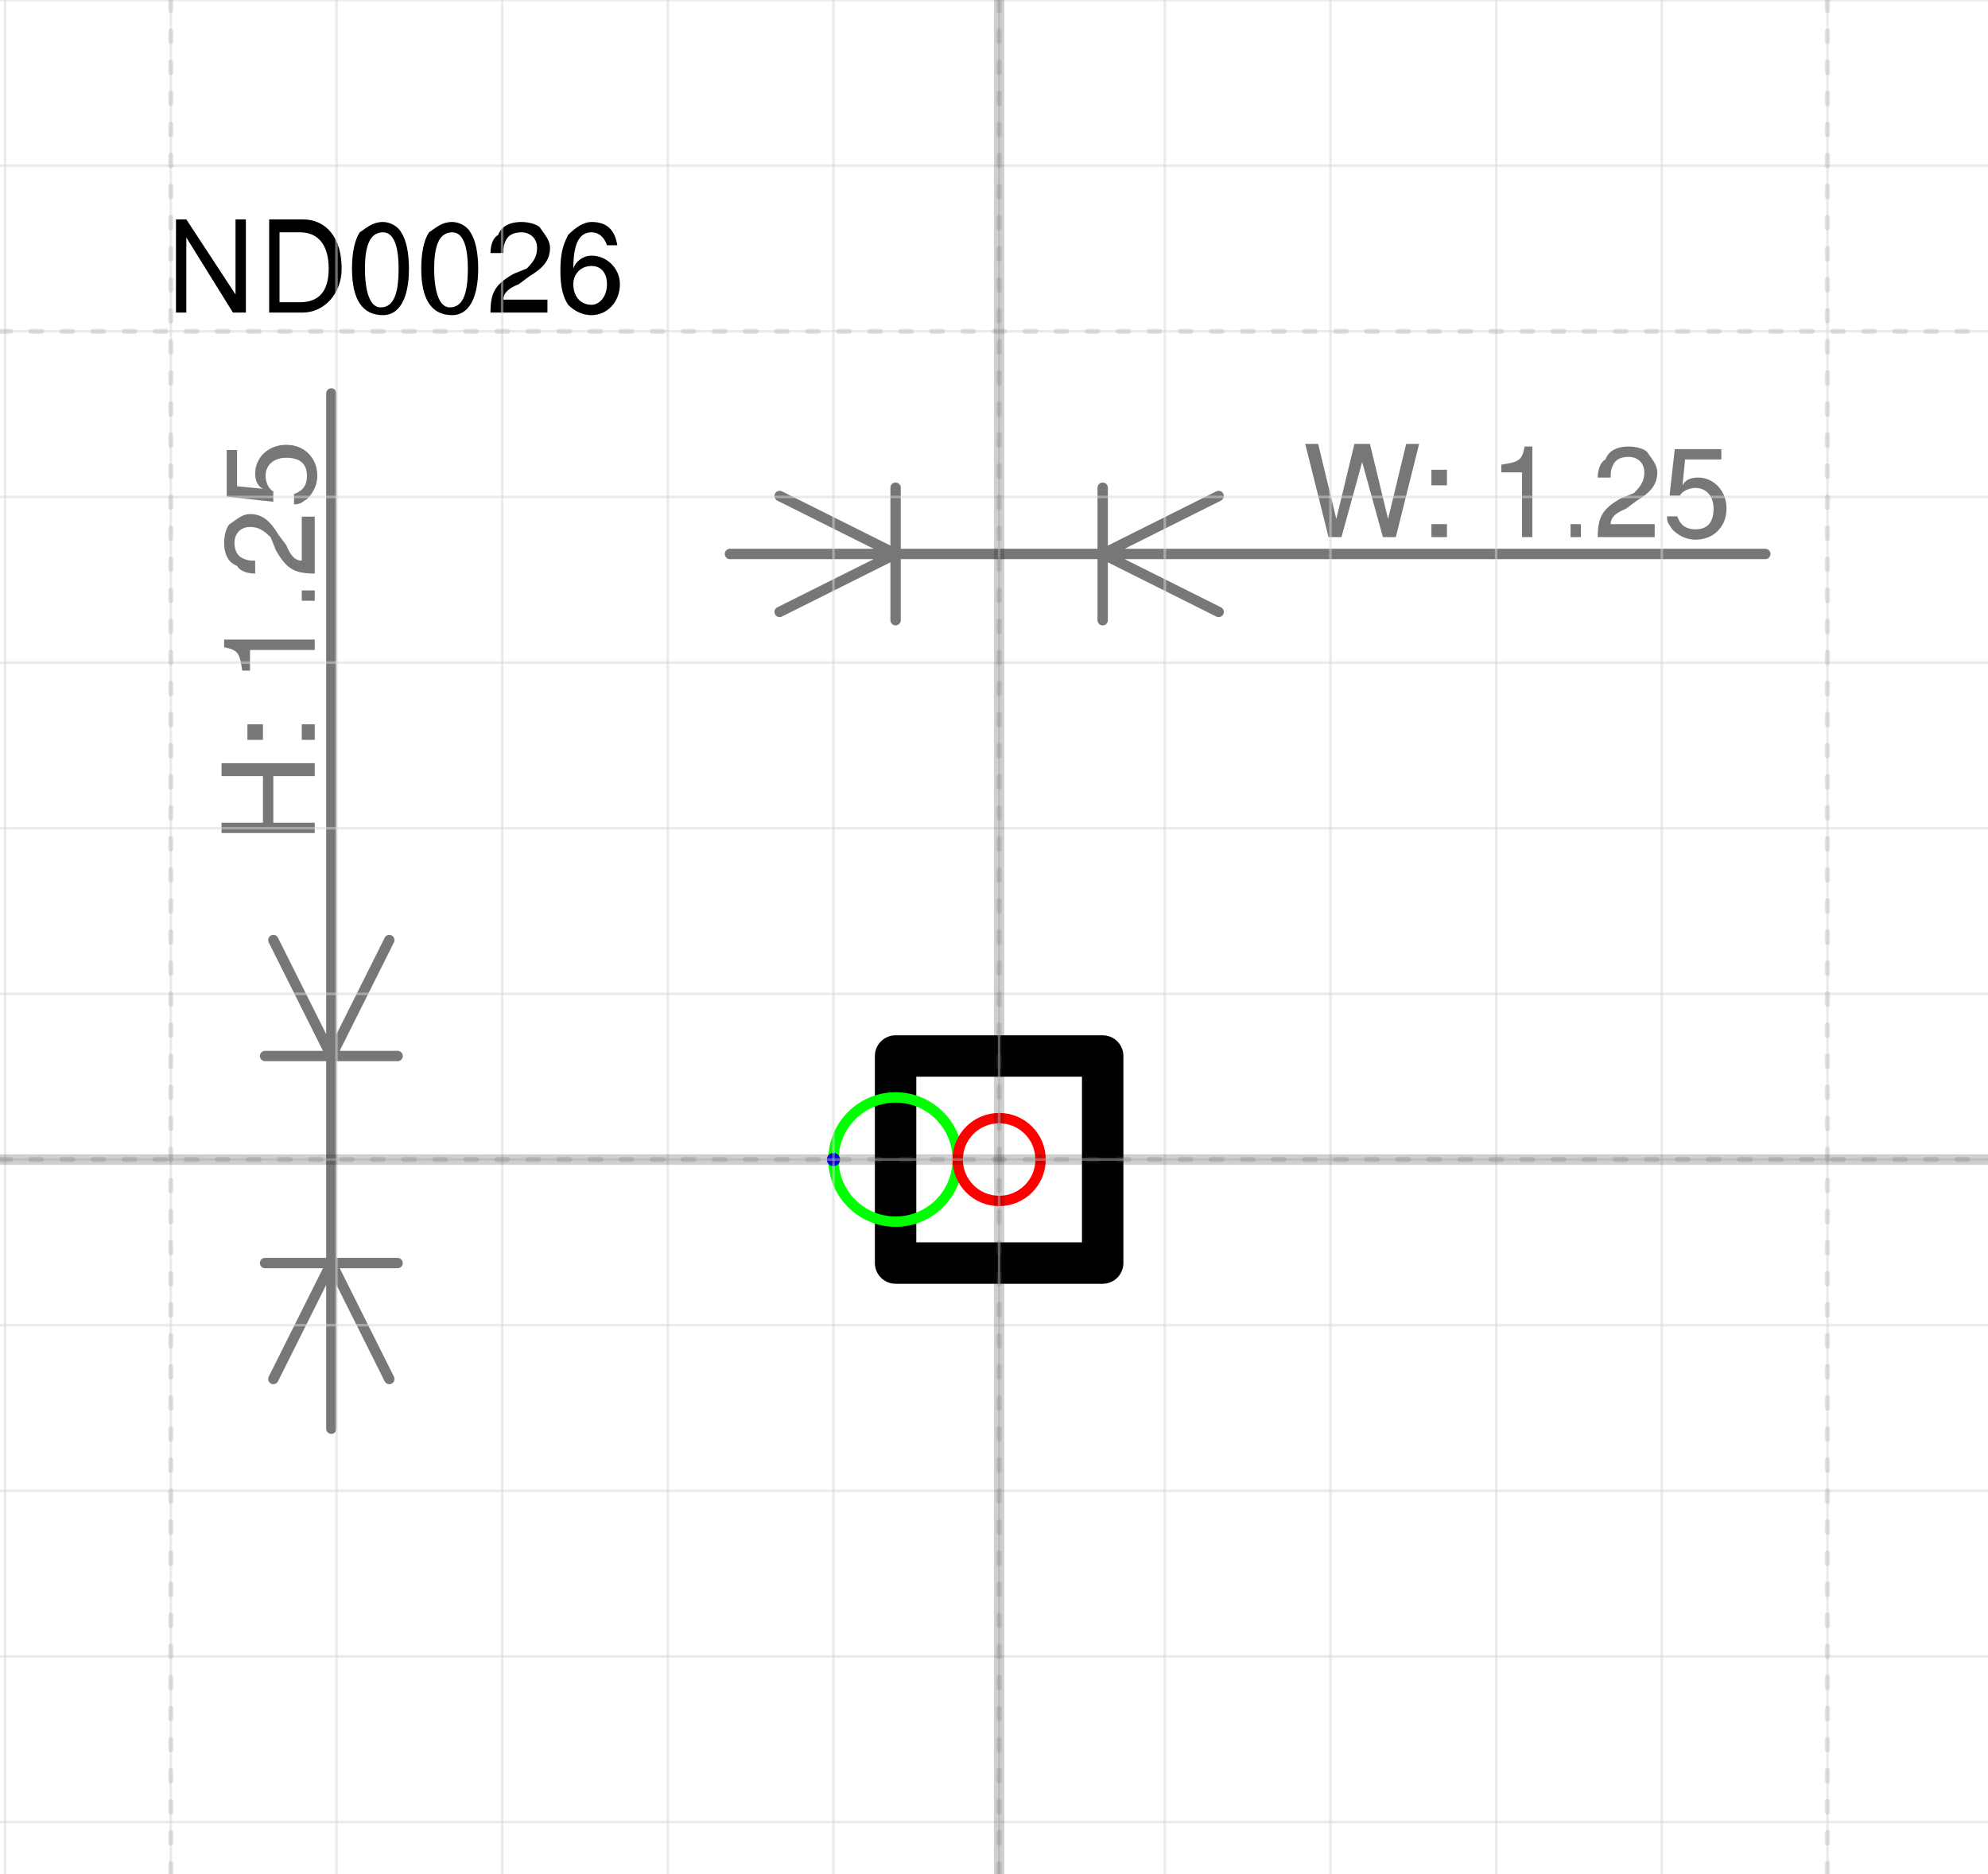
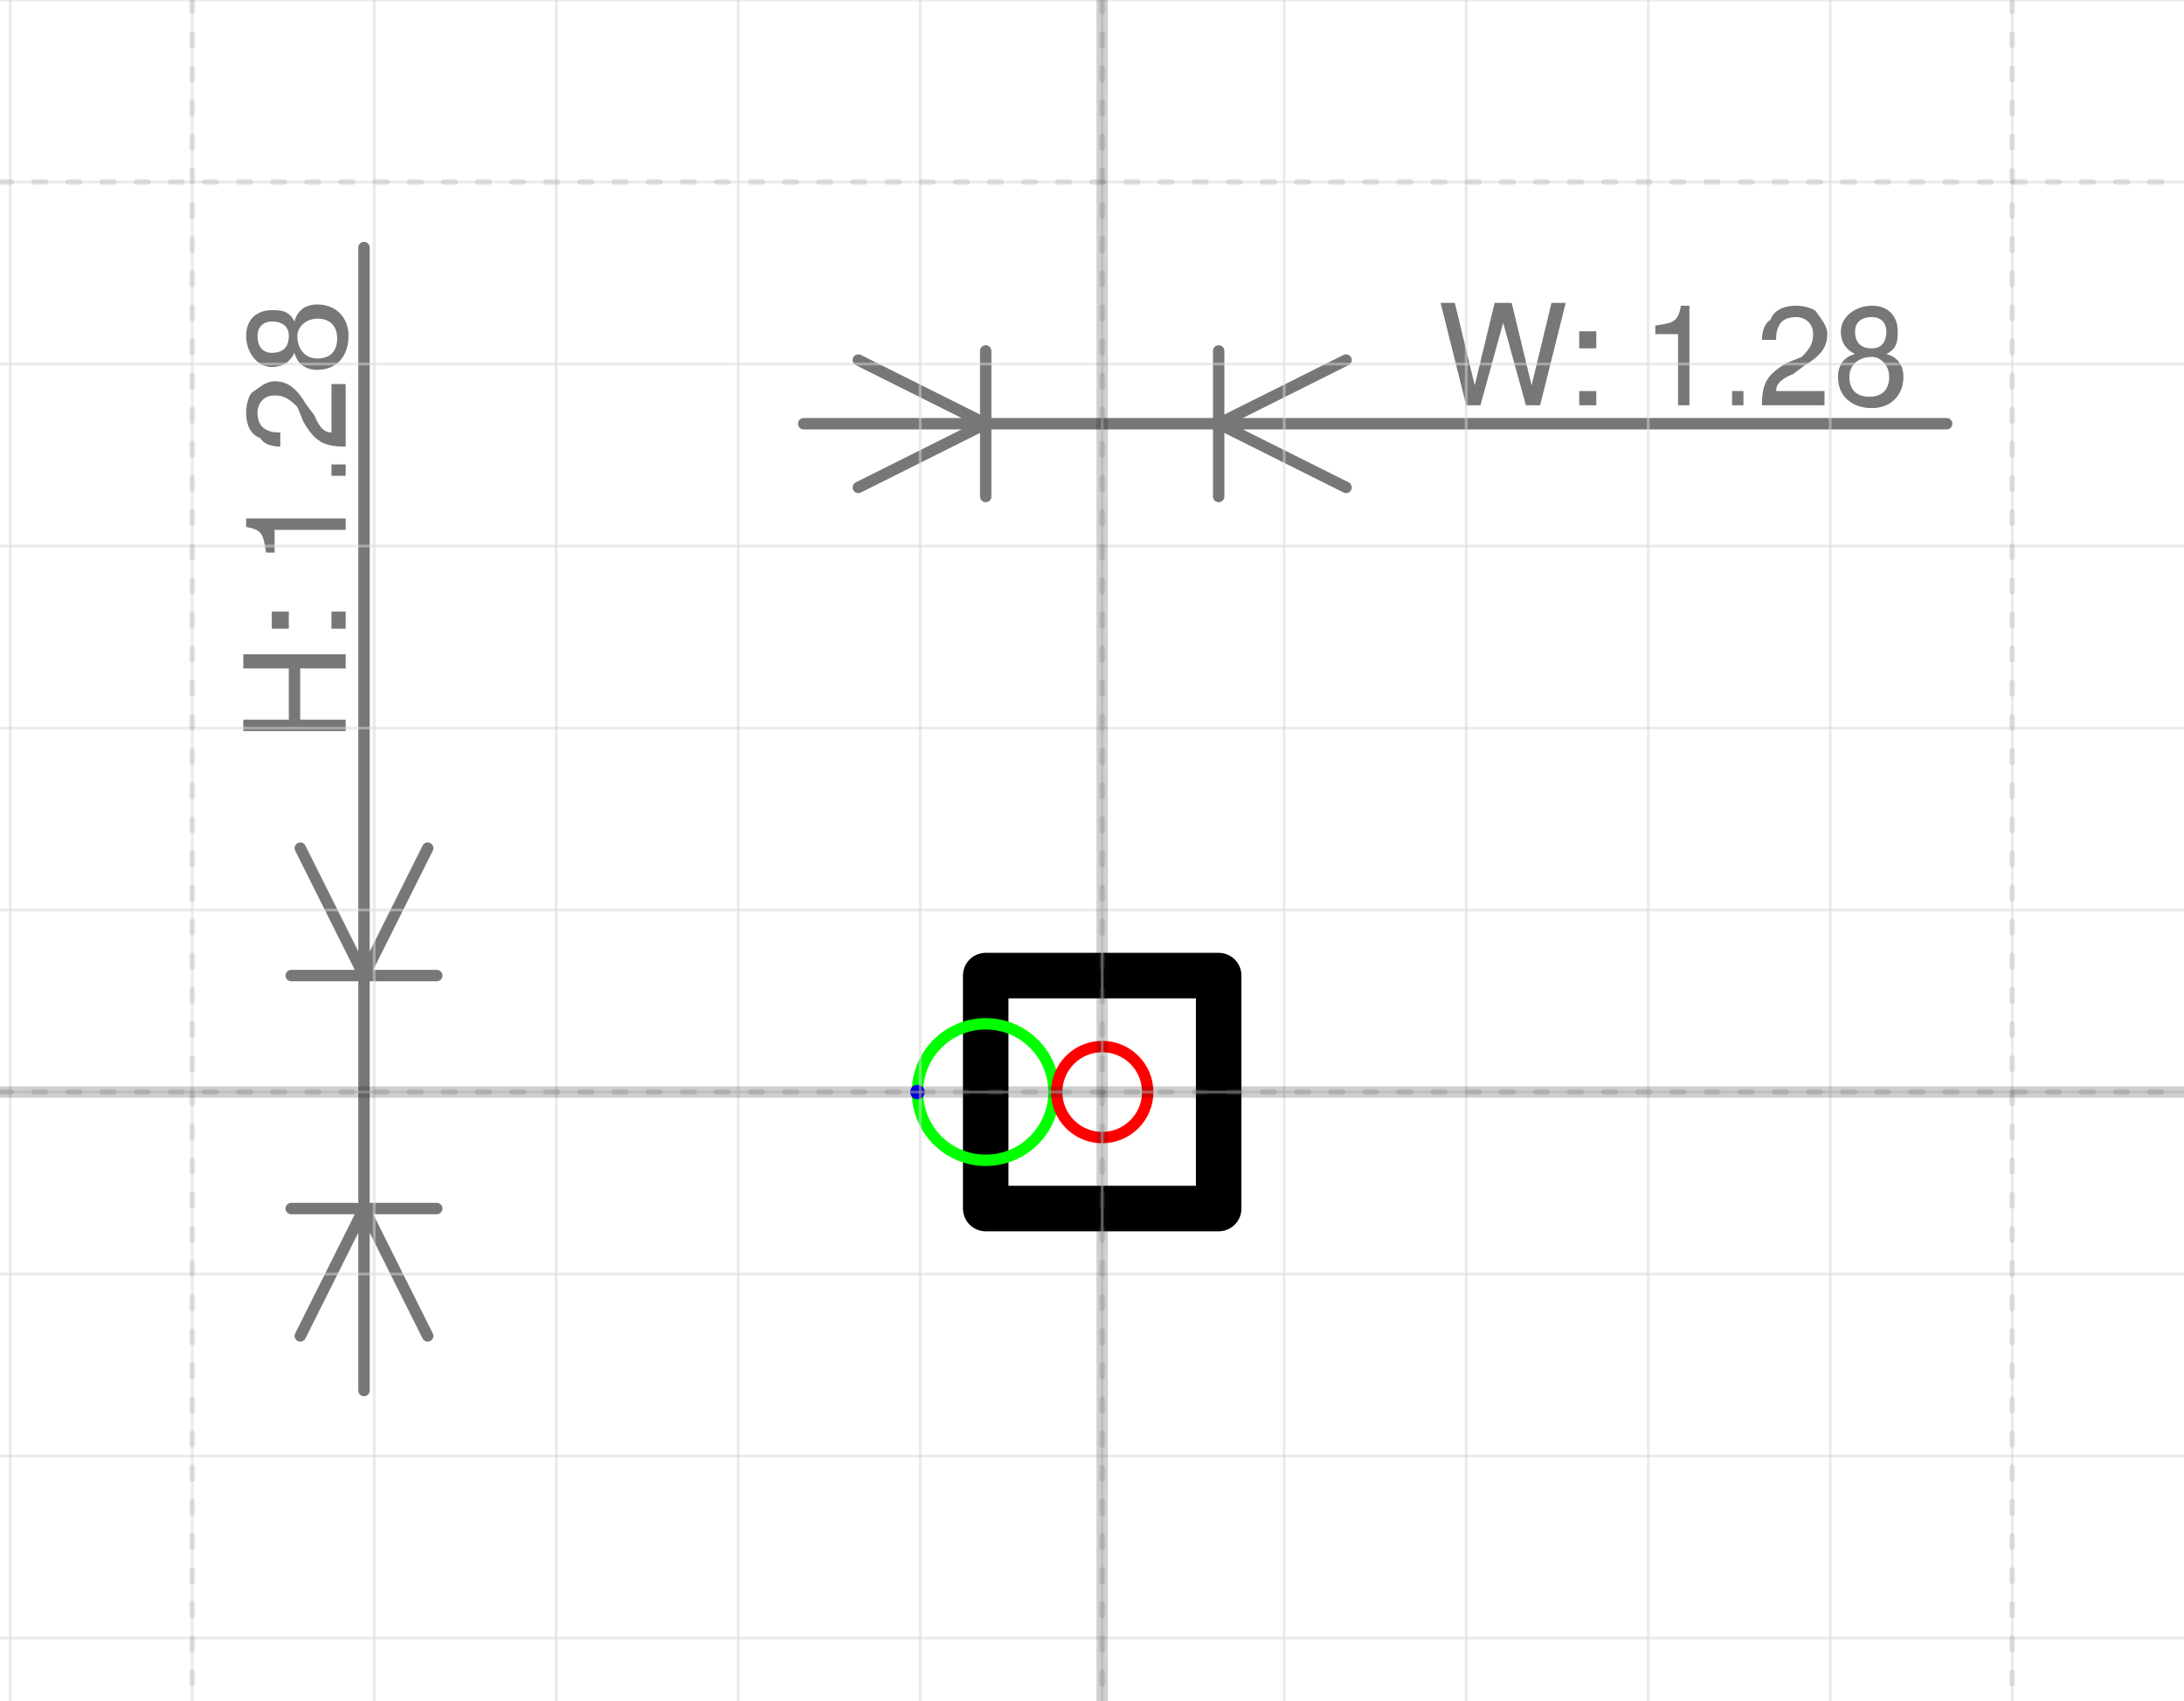
- <svg xmlns="http://www.w3.org/2000/svg" version="1.1" width="50.796mm" height="47.886mm" viewBox="-6.031 -7 12 11.312">
+ <svg xmlns="http://www.w3.org/2000/svg" version="1.1" width="50.796mm" height="39.553mm" viewBox="-6.056 -6 12 9.344">
  <defs vector-effect="non-scaling-stroke" />
  <g>
    <g id="cell-2spds-ZZJgX_ncO4wF2y-0" layer="Symbol">
-       <path fill="none" stroke="rgb(0, 0, 0)" pointer-events="all" d="M-0.625-0.625L0.625-0.625 0.625 0.625-0.625 0.625z" stroke-width="0.25" stroke-linecap="round" stroke-linejoin="round" />
+       <path fill="none" stroke="rgb(0, 0, 0)" pointer-events="all" d="M-0.64-0.64L0.64-0.64 0.64 0.64-0.64 0.64z" stroke-width="0.25" stroke-linecap="round" stroke-linejoin="round" />
    </g>
    <g id="cell-2spds-ZZJgX_ncO4wF2y-3" content="&lt;object label=&quot;Connection&quot; PipingConnector=&quot;Y&quot; LabelConnector=&quot;N&quot; SignalConnector=&quot;N&quot; Direction=&quot;180&quot; AuxiliaryConnector=&quot;N&quot;/&gt;" data-label="Connection" data-PipingConnector="Y" data-LabelConnector="N" data-SignalConnector="N" data-Direction="180" data-AuxiliaryConnector="N" layer="Connection">
-       <ellipse cx="-0.625" cy="0" rx="0.375" ry="0.375" fill="none" stroke="#00ff00" vector-effect="non-scaling-stroke" />
-       <ellipse cx="-1" cy="4.5924253663221344e-17" rx="0.04" ry="0.04" fill="#0000ff" stroke="none" vector-effect="non-scaling-stroke" />
+       <ellipse cx="-0.64" cy="0" rx="0.375" ry="0.375" fill="none" stroke="#00ff00" vector-effect="non-scaling-stroke" />
+       <ellipse cx="-1.015" cy="4.5924253663221344e-17" rx="0.04" ry="0.04" fill="#0000ff" stroke="none" vector-effect="non-scaling-stroke" />
    </g>
    <g id="cell-2spds-ZZJgX_ncO4wF2y-1" content="&lt;object label=&quot;origo&quot;/&gt;" data-label="origo" layer="Origo">
      <ellipse cx="0" cy="0" rx="0.25" ry="0.25" fill="none" stroke="#ff0000" vector-effect="non-scaling-stroke" />
    </g>
  </g>
  <g layer="Dimension">
-     <text x="3.125" y="-3.756" font-size="0.2mm" font-family="Helvetica" text-anchor="middle" fill="#777777" stroke-linecap="round" stroke-linejoin="round">W: 1.25</text>
-     <path d="M-1.625,-3.656 4.625,-3.656 M-0.625,-3.656 -1.325,-4.006 M-0.625,-3.656 -1.325,-3.306 M0.625,-3.656 1.325,-4.006 M0.625,-3.656 1.325,-3.306 M-0.625,-3.256 -0.625,-4.056 M0.625,-3.256 0.625,-4.056" stroke="#777777" vector-effect="non-scaling-stroke" stroke-linecap="round" stroke-linejoin="round" />
-     <text x="-4.131" y="-3.125" font-size="0.2mm" font-family="Helvetica" text-anchor="middle" fill="#777777" transform="rotate(-90 -4.13125 -3.125)" stroke-linecap="round" stroke-linejoin="round">H: 1.25</text>
-     <path d="M-4.031-4.625L-4.031 1.625M-4.031-0.625L-3.681-1.325M-4.031-0.625L-4.381-1.325M-4.031 0.625L-3.681 1.325M-4.031 0.625L-4.381 1.325M-4.431-0.625L-3.631-0.625M-4.431 0.625L-3.631 0.625" stroke="#777777" vector-effect="non-scaling-stroke" stroke-linecap="round" stroke-linejoin="round" />
-   </g>
-   <g layer="SymbolRegistrationNumber">
-     <text x="-5.031" y="-5.113" font-size="0.2mm" font-family="Helvetica" text-anchor="start" fill="#000000" stroke-linecap="round" stroke-linejoin="round">ND0026</text>
+     <text x="3.14" y="-3.772" font-size="0.2mm" font-family="Helvetica" text-anchor="middle" fill="#777777" stroke-linecap="round" stroke-linejoin="round">W: 1.28</text>
+     <path d="M-1.64,-3.672 4.64,-3.672 M-0.64,-3.672 -1.34,-4.022 M-0.64,-3.672 -1.34,-3.322 M0.64,-3.672 1.34,-4.022 M0.64,-3.672 1.34,-3.322 M-0.64,-3.272 -0.64,-4.072 M0.64,-3.272 0.64,-4.072" stroke="#777777" vector-effect="non-scaling-stroke" stroke-linecap="round" stroke-linejoin="round" />
+     <text x="-4.156" y="-3.14" font-size="0.2mm" font-family="Helvetica" text-anchor="middle" fill="#777777" transform="rotate(-90 -4.156 -3.14)" stroke-linecap="round" stroke-linejoin="round">H: 1.28</text>
+     <path d="M-4.056-4.64L-4.056 1.64M-4.056-0.64L-3.706-1.34M-4.056-0.64L-4.406-1.34M-4.056 0.64L-3.706 1.34M-4.056 0.64L-4.406 1.34M-4.456-0.64L-3.656-0.64M-4.456 0.64L-3.656 0.64" stroke="#777777" vector-effect="non-scaling-stroke" stroke-linecap="round" stroke-linejoin="round" />
  </g>
  <g layer="Grid">
    <g layer="Grid_micro">
-       <path d="M-6.031,-7 5.969,-7" fill="none" stroke="rgb(216, 216, 216)" stroke-opacity="0.5" stroke-width="0.25" vector-effect="non-scaling-stroke" stroke-linecap="round" stroke-linejoin="round" />
-       <path d="M-6.031,-6 5.969,-6" fill="none" stroke="rgb(216, 216, 216)" stroke-opacity="0.5" stroke-width="0.25" vector-effect="non-scaling-stroke" stroke-linecap="round" stroke-linejoin="round" />
-       <path d="M-6.031,-5 5.969,-5" fill="none" stroke="rgb(216, 216, 216)" stroke-opacity="0.5" stroke-width="0.25" vector-effect="non-scaling-stroke" stroke-linecap="round" stroke-linejoin="round" />
-       <path d="M-6.031,-4 5.969,-4" fill="none" stroke="rgb(216, 216, 216)" stroke-opacity="0.5" stroke-width="0.25" vector-effect="non-scaling-stroke" stroke-linecap="round" stroke-linejoin="round" />
-       <path d="M-6.031,-3 5.969,-3" fill="none" stroke="rgb(216, 216, 216)" stroke-opacity="0.5" stroke-width="0.25" vector-effect="non-scaling-stroke" stroke-linecap="round" stroke-linejoin="round" />
-       <path d="M-6.031,-2 5.969,-2" fill="none" stroke="rgb(216, 216, 216)" stroke-opacity="0.5" stroke-width="0.25" vector-effect="non-scaling-stroke" stroke-linecap="round" stroke-linejoin="round" />
-       <path d="M-6.031,-1 5.969,-1" fill="none" stroke="rgb(216, 216, 216)" stroke-opacity="0.5" stroke-width="0.25" vector-effect="non-scaling-stroke" stroke-linecap="round" stroke-linejoin="round" />
-       <path d="M-6.031,0 5.969,0" fill="none" stroke="rgb(216, 216, 216)" stroke-opacity="0.5" stroke-width="0.25" vector-effect="non-scaling-stroke" stroke-linecap="round" stroke-linejoin="round" />
-       <path d="M-6.031,1 5.969,1" fill="none" stroke="rgb(216, 216, 216)" stroke-opacity="0.5" stroke-width="0.25" vector-effect="non-scaling-stroke" stroke-linecap="round" stroke-linejoin="round" />
-       <path d="M-6.031,2 5.969,2" fill="none" stroke="rgb(216, 216, 216)" stroke-opacity="0.5" stroke-width="0.25" vector-effect="non-scaling-stroke" stroke-linecap="round" stroke-linejoin="round" />
-       <path d="M-6.031,3 5.969,3" fill="none" stroke="rgb(216, 216, 216)" stroke-opacity="0.5" stroke-width="0.25" vector-effect="non-scaling-stroke" stroke-linecap="round" stroke-linejoin="round" />
-       <path d="M-6.031,4 5.969,4" fill="none" stroke="rgb(216, 216, 216)" stroke-opacity="0.5" stroke-width="0.25" vector-effect="non-scaling-stroke" stroke-linecap="round" stroke-linejoin="round" />
-       <path d="M-6,-7 -6,4.312" fill="none" stroke="rgb(216, 216, 216)" stroke-opacity="0.5" stroke-width="0.25" vector-effect="non-scaling-stroke" stroke-linecap="round" stroke-linejoin="round" />
-       <path d="M-5,-7 -5,4.312" fill="none" stroke="rgb(216, 216, 216)" stroke-opacity="0.5" stroke-width="0.25" vector-effect="non-scaling-stroke" stroke-linecap="round" stroke-linejoin="round" />
-       <path d="M-4,-7 -4,4.312" fill="none" stroke="rgb(216, 216, 216)" stroke-opacity="0.5" stroke-width="0.25" vector-effect="non-scaling-stroke" stroke-linecap="round" stroke-linejoin="round" />
-       <path d="M-3,-7 -3,4.312" fill="none" stroke="rgb(216, 216, 216)" stroke-opacity="0.5" stroke-width="0.25" vector-effect="non-scaling-stroke" stroke-linecap="round" stroke-linejoin="round" />
-       <path d="M-2,-7 -2,4.312" fill="none" stroke="rgb(216, 216, 216)" stroke-opacity="0.5" stroke-width="0.25" vector-effect="non-scaling-stroke" stroke-linecap="round" stroke-linejoin="round" />
-       <path d="M-1,-7 -1,4.312" fill="none" stroke="rgb(216, 216, 216)" stroke-opacity="0.5" stroke-width="0.25" vector-effect="non-scaling-stroke" stroke-linecap="round" stroke-linejoin="round" />
-       <path d="M0,-7 0,4.312" fill="none" stroke="rgb(216, 216, 216)" stroke-opacity="0.5" stroke-width="0.25" vector-effect="non-scaling-stroke" stroke-linecap="round" stroke-linejoin="round" />
-       <path d="M1,-7 1,4.312" fill="none" stroke="rgb(216, 216, 216)" stroke-opacity="0.5" stroke-width="0.25" vector-effect="non-scaling-stroke" stroke-linecap="round" stroke-linejoin="round" />
-       <path d="M2,-7 2,4.312" fill="none" stroke="rgb(216, 216, 216)" stroke-opacity="0.5" stroke-width="0.25" vector-effect="non-scaling-stroke" stroke-linecap="round" stroke-linejoin="round" />
-       <path d="M3,-7 3,4.312" fill="none" stroke="rgb(216, 216, 216)" stroke-opacity="0.5" stroke-width="0.25" vector-effect="non-scaling-stroke" stroke-linecap="round" stroke-linejoin="round" />
-       <path d="M4,-7 4,4.312" fill="none" stroke="rgb(216, 216, 216)" stroke-opacity="0.5" stroke-width="0.25" vector-effect="non-scaling-stroke" stroke-linecap="round" stroke-linejoin="round" />
-       <path d="M5,-7 5,4.312" fill="none" stroke="rgb(216, 216, 216)" stroke-opacity="0.5" stroke-width="0.25" vector-effect="non-scaling-stroke" stroke-linecap="round" stroke-linejoin="round" />
+       <path d="M-6.056,-6 5.944,-6" fill="none" stroke="rgb(216, 216, 216)" stroke-opacity="0.5" stroke-width="0.25" vector-effect="non-scaling-stroke" stroke-linecap="round" stroke-linejoin="round" />
+       <path d="M-6.056,-5 5.944,-5" fill="none" stroke="rgb(216, 216, 216)" stroke-opacity="0.5" stroke-width="0.25" vector-effect="non-scaling-stroke" stroke-linecap="round" stroke-linejoin="round" />
+       <path d="M-6.056,-4 5.944,-4" fill="none" stroke="rgb(216, 216, 216)" stroke-opacity="0.5" stroke-width="0.25" vector-effect="non-scaling-stroke" stroke-linecap="round" stroke-linejoin="round" />
+       <path d="M-6.056,-3 5.944,-3" fill="none" stroke="rgb(216, 216, 216)" stroke-opacity="0.5" stroke-width="0.25" vector-effect="non-scaling-stroke" stroke-linecap="round" stroke-linejoin="round" />
+       <path d="M-6.056,-2 5.944,-2" fill="none" stroke="rgb(216, 216, 216)" stroke-opacity="0.5" stroke-width="0.25" vector-effect="non-scaling-stroke" stroke-linecap="round" stroke-linejoin="round" />
+       <path d="M-6.056,-1 5.944,-1" fill="none" stroke="rgb(216, 216, 216)" stroke-opacity="0.5" stroke-width="0.25" vector-effect="non-scaling-stroke" stroke-linecap="round" stroke-linejoin="round" />
+       <path d="M-6.056,0 5.944,0" fill="none" stroke="rgb(216, 216, 216)" stroke-opacity="0.5" stroke-width="0.25" vector-effect="non-scaling-stroke" stroke-linecap="round" stroke-linejoin="round" />
+       <path d="M-6.056,1 5.944,1" fill="none" stroke="rgb(216, 216, 216)" stroke-opacity="0.5" stroke-width="0.25" vector-effect="non-scaling-stroke" stroke-linecap="round" stroke-linejoin="round" />
+       <path d="M-6.056,2 5.944,2" fill="none" stroke="rgb(216, 216, 216)" stroke-opacity="0.5" stroke-width="0.25" vector-effect="non-scaling-stroke" stroke-linecap="round" stroke-linejoin="round" />
+       <path d="M-6.056,3 5.944,3" fill="none" stroke="rgb(216, 216, 216)" stroke-opacity="0.5" stroke-width="0.25" vector-effect="non-scaling-stroke" stroke-linecap="round" stroke-linejoin="round" />
+       <path d="M-6,-6 -6,3.344" fill="none" stroke="rgb(216, 216, 216)" stroke-opacity="0.5" stroke-width="0.25" vector-effect="non-scaling-stroke" stroke-linecap="round" stroke-linejoin="round" />
+       <path d="M-5,-6 -5,3.344" fill="none" stroke="rgb(216, 216, 216)" stroke-opacity="0.5" stroke-width="0.25" vector-effect="non-scaling-stroke" stroke-linecap="round" stroke-linejoin="round" />
+       <path d="M-4,-6 -4,3.344" fill="none" stroke="rgb(216, 216, 216)" stroke-opacity="0.5" stroke-width="0.25" vector-effect="non-scaling-stroke" stroke-linecap="round" stroke-linejoin="round" />
+       <path d="M-3,-6 -3,3.344" fill="none" stroke="rgb(216, 216, 216)" stroke-opacity="0.5" stroke-width="0.25" vector-effect="non-scaling-stroke" stroke-linecap="round" stroke-linejoin="round" />
+       <path d="M-2,-6 -2,3.344" fill="none" stroke="rgb(216, 216, 216)" stroke-opacity="0.5" stroke-width="0.25" vector-effect="non-scaling-stroke" stroke-linecap="round" stroke-linejoin="round" />
+       <path d="M-1,-6 -1,3.344" fill="none" stroke="rgb(216, 216, 216)" stroke-opacity="0.5" stroke-width="0.25" vector-effect="non-scaling-stroke" stroke-linecap="round" stroke-linejoin="round" />
+       <path d="M0,-6 0,3.344" fill="none" stroke="rgb(216, 216, 216)" stroke-opacity="0.5" stroke-width="0.25" vector-effect="non-scaling-stroke" stroke-linecap="round" stroke-linejoin="round" />
+       <path d="M1,-6 1,3.344" fill="none" stroke="rgb(216, 216, 216)" stroke-opacity="0.5" stroke-width="0.25" vector-effect="non-scaling-stroke" stroke-linecap="round" stroke-linejoin="round" />
+       <path d="M2,-6 2,3.344" fill="none" stroke="rgb(216, 216, 216)" stroke-opacity="0.5" stroke-width="0.25" vector-effect="non-scaling-stroke" stroke-linecap="round" stroke-linejoin="round" />
+       <path d="M3,-6 3,3.344" fill="none" stroke="rgb(216, 216, 216)" stroke-opacity="0.5" stroke-width="0.25" vector-effect="non-scaling-stroke" stroke-linecap="round" stroke-linejoin="round" />
+       <path d="M4,-6 4,3.344" fill="none" stroke="rgb(216, 216, 216)" stroke-opacity="0.5" stroke-width="0.25" vector-effect="non-scaling-stroke" stroke-linecap="round" stroke-linejoin="round" />
+       <path d="M5,-6 5,3.344" fill="none" stroke="rgb(216, 216, 216)" stroke-opacity="0.5" stroke-width="0.25" vector-effect="non-scaling-stroke" stroke-linecap="round" stroke-linejoin="round" />
    </g>
    <g layer="Grid_minor">
-       <path d="M-6.031,-5 5.969,-5" fill="none" stroke="#7f7f7f" stroke-opacity="0.2" stroke-width="0.5" stroke-dasharray="1.0, 2.0" vector-effect="non-scaling-stroke" stroke-linecap="round" stroke-linejoin="round" />
-       <path d="M-6.031,0 5.969,0" fill="none" stroke="#7f7f7f" stroke-opacity="0.2" stroke-width="0.5" stroke-dasharray="1.0, 2.0" vector-effect="non-scaling-stroke" stroke-linecap="round" stroke-linejoin="round" />
-       <path d="M-5,-7 -5,4.312" fill="none" stroke="#7f7f7f" stroke-opacity="0.2" stroke-width="0.5" stroke-dasharray="1.0, 2.0" vector-effect="non-scaling-stroke" stroke-linecap="round" stroke-linejoin="round" />
-       <path d="M0,-7 0,4.312" fill="none" stroke="#7f7f7f" stroke-opacity="0.2" stroke-width="0.5" stroke-dasharray="1.0, 2.0" vector-effect="non-scaling-stroke" stroke-linecap="round" stroke-linejoin="round" />
-       <path d="M5,-7 5,4.312" fill="none" stroke="#7f7f7f" stroke-opacity="0.2" stroke-width="0.5" stroke-dasharray="1.0, 2.0" vector-effect="non-scaling-stroke" stroke-linecap="round" stroke-linejoin="round" />
+       <path d="M-6.056,-5 5.944,-5" fill="none" stroke="#7f7f7f" stroke-opacity="0.2" stroke-width="0.5" stroke-dasharray="1.0, 2.0" vector-effect="non-scaling-stroke" stroke-linecap="round" stroke-linejoin="round" />
+       <path d="M-6.056,0 5.944,0" fill="none" stroke="#7f7f7f" stroke-opacity="0.2" stroke-width="0.5" stroke-dasharray="1.0, 2.0" vector-effect="non-scaling-stroke" stroke-linecap="round" stroke-linejoin="round" />
+       <path d="M-5,-6 -5,3.344" fill="none" stroke="#7f7f7f" stroke-opacity="0.2" stroke-width="0.5" stroke-dasharray="1.0, 2.0" vector-effect="non-scaling-stroke" stroke-linecap="round" stroke-linejoin="round" />
+       <path d="M0,-6 0,3.344" fill="none" stroke="#7f7f7f" stroke-opacity="0.2" stroke-width="0.5" stroke-dasharray="1.0, 2.0" vector-effect="non-scaling-stroke" stroke-linecap="round" stroke-linejoin="round" />
+       <path d="M5,-6 5,3.344" fill="none" stroke="#7f7f7f" stroke-opacity="0.2" stroke-width="0.5" stroke-dasharray="1.0, 2.0" vector-effect="non-scaling-stroke" stroke-linecap="round" stroke-linejoin="round" />
    </g>
    <g layer="Grid_major">
-       <path d="M-6.031,0 5.969,0" fill="none" stroke="#0f0f0f" stroke-opacity="0.2" stroke-width="1" vector-effect="non-scaling-stroke" stroke-linecap="round" stroke-linejoin="round" />
-       <path d="M0,-7 0,4.312" fill="none" stroke="#0f0f0f" stroke-opacity="0.2" stroke-width="1" vector-effect="non-scaling-stroke" stroke-linecap="round" stroke-linejoin="round" />
+       <path d="M-6.056,0 5.944,0" fill="none" stroke="#0f0f0f" stroke-opacity="0.2" stroke-width="1" vector-effect="non-scaling-stroke" stroke-linecap="round" stroke-linejoin="round" />
+       <path d="M0,-6 0,3.344" fill="none" stroke="#0f0f0f" stroke-opacity="0.2" stroke-width="1" vector-effect="non-scaling-stroke" stroke-linecap="round" stroke-linejoin="round" />
    </g>
  </g>
</svg>
